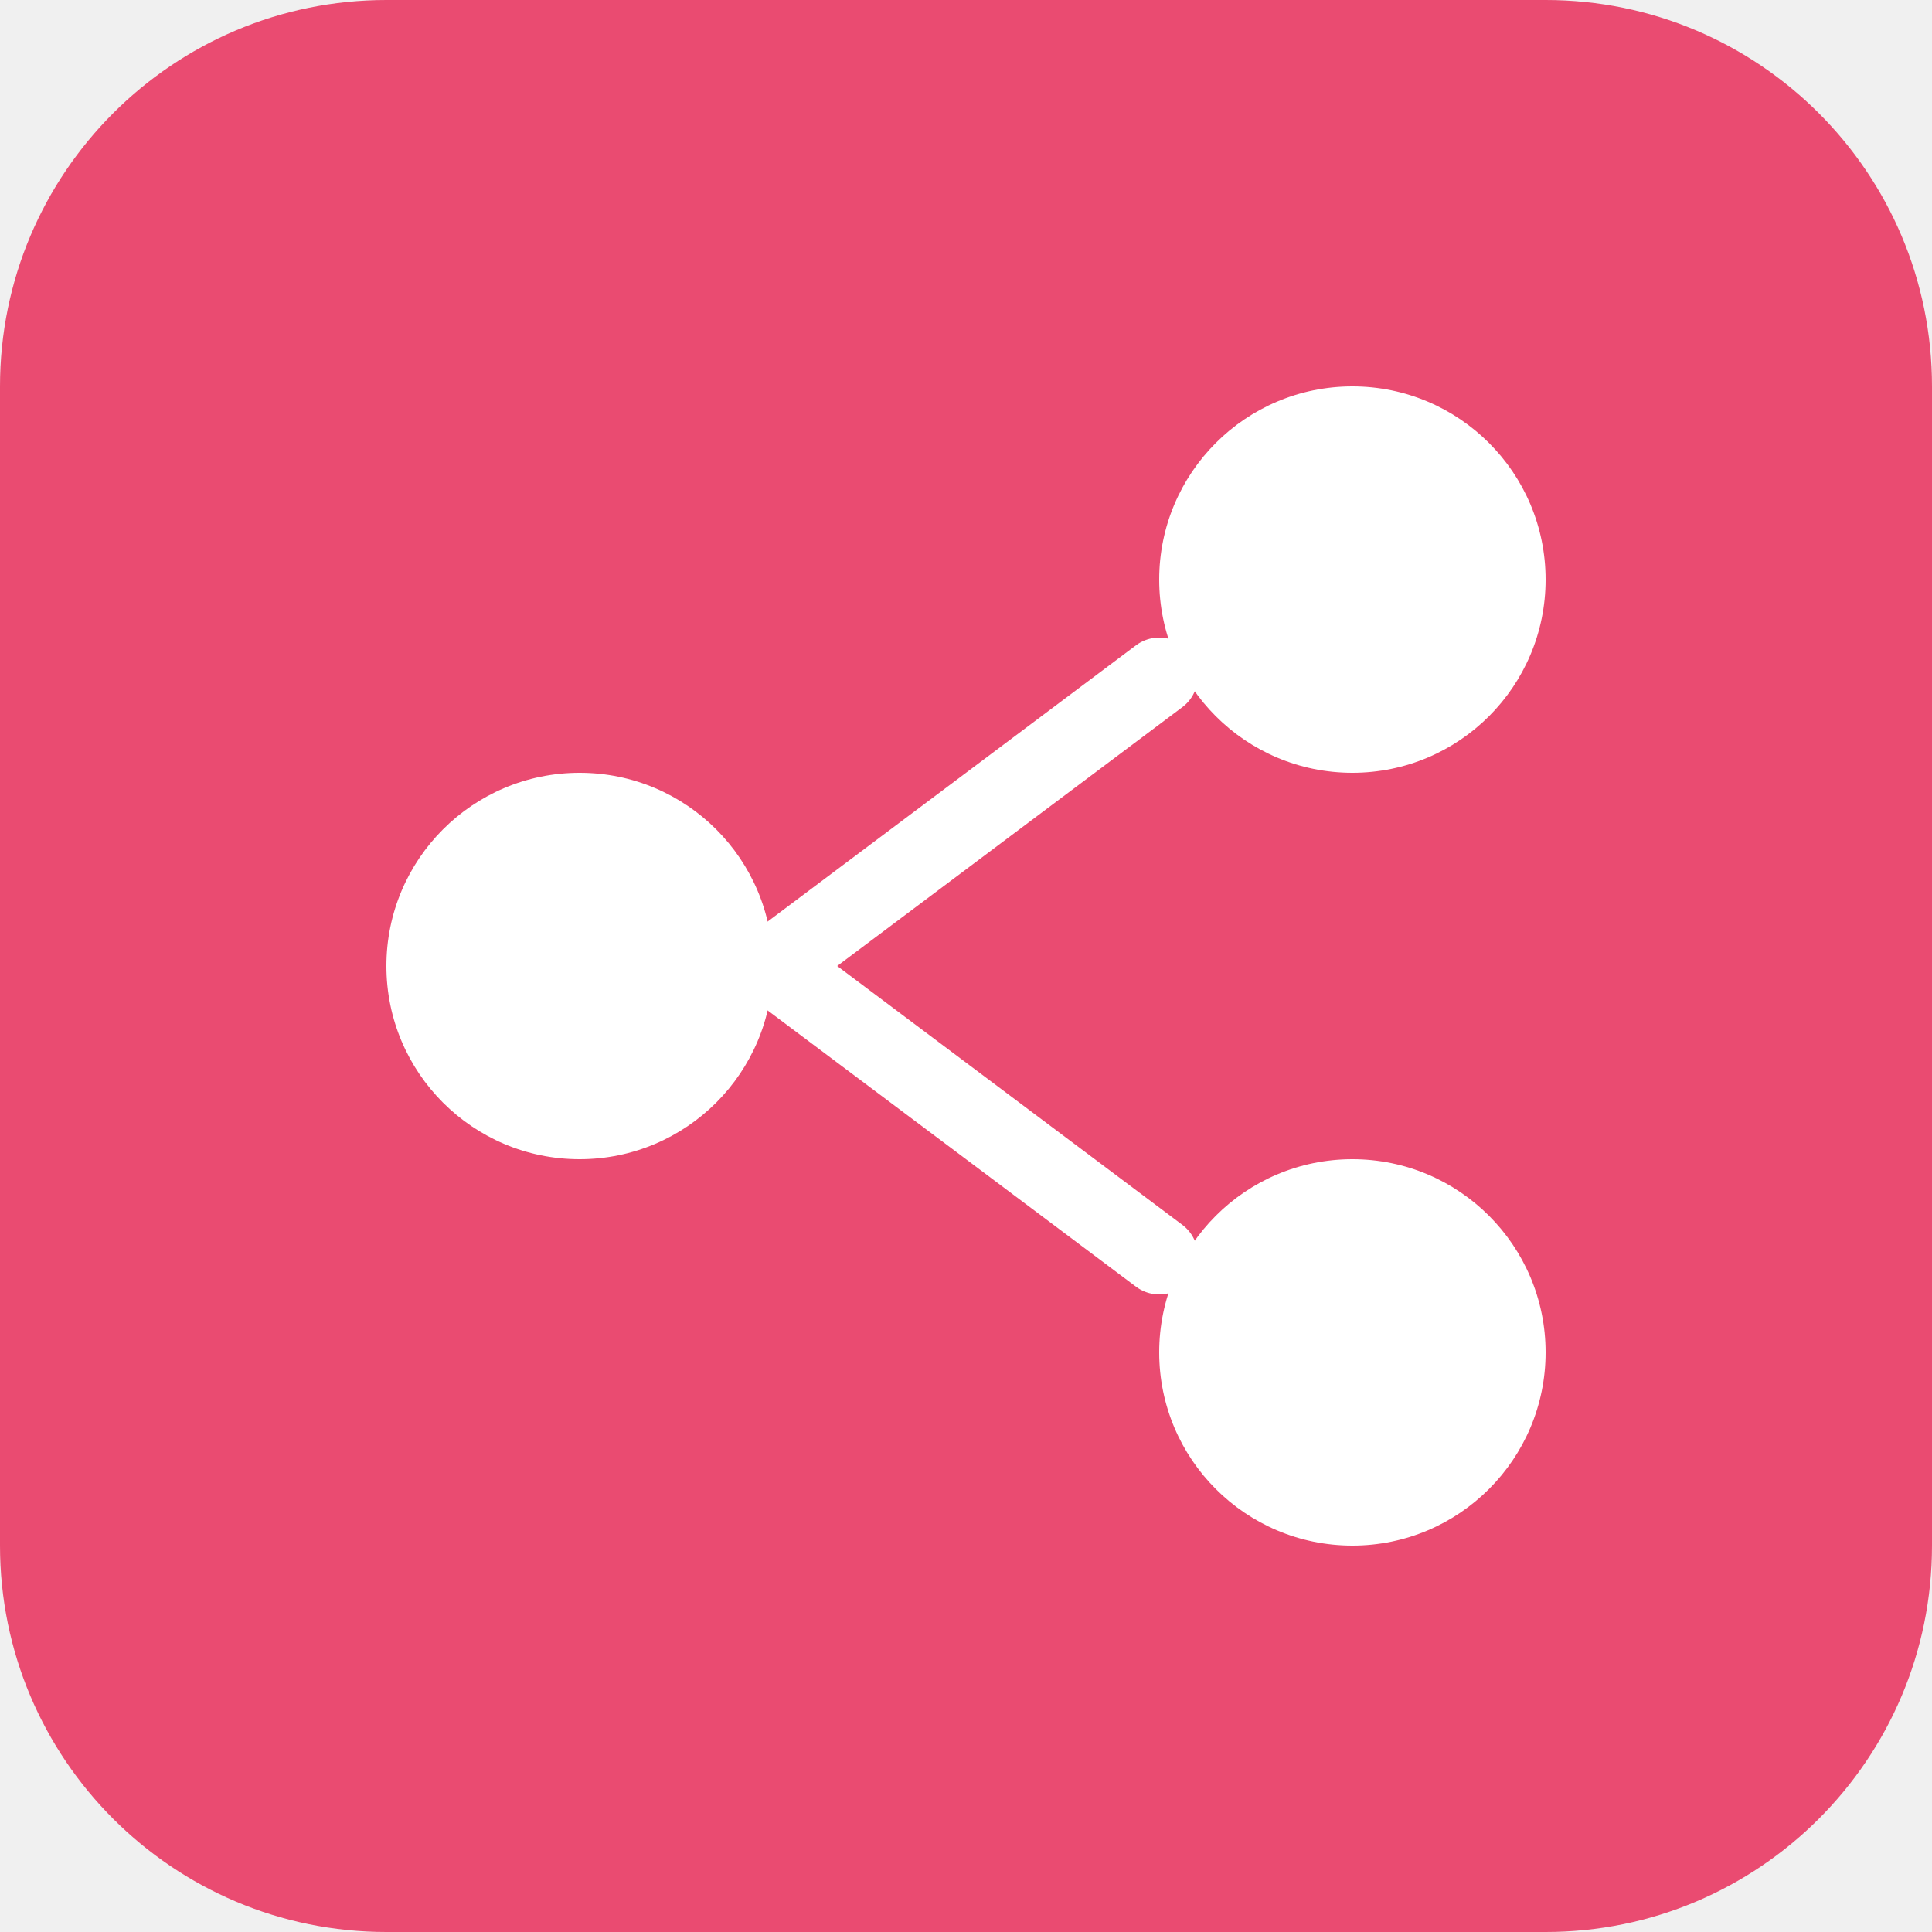
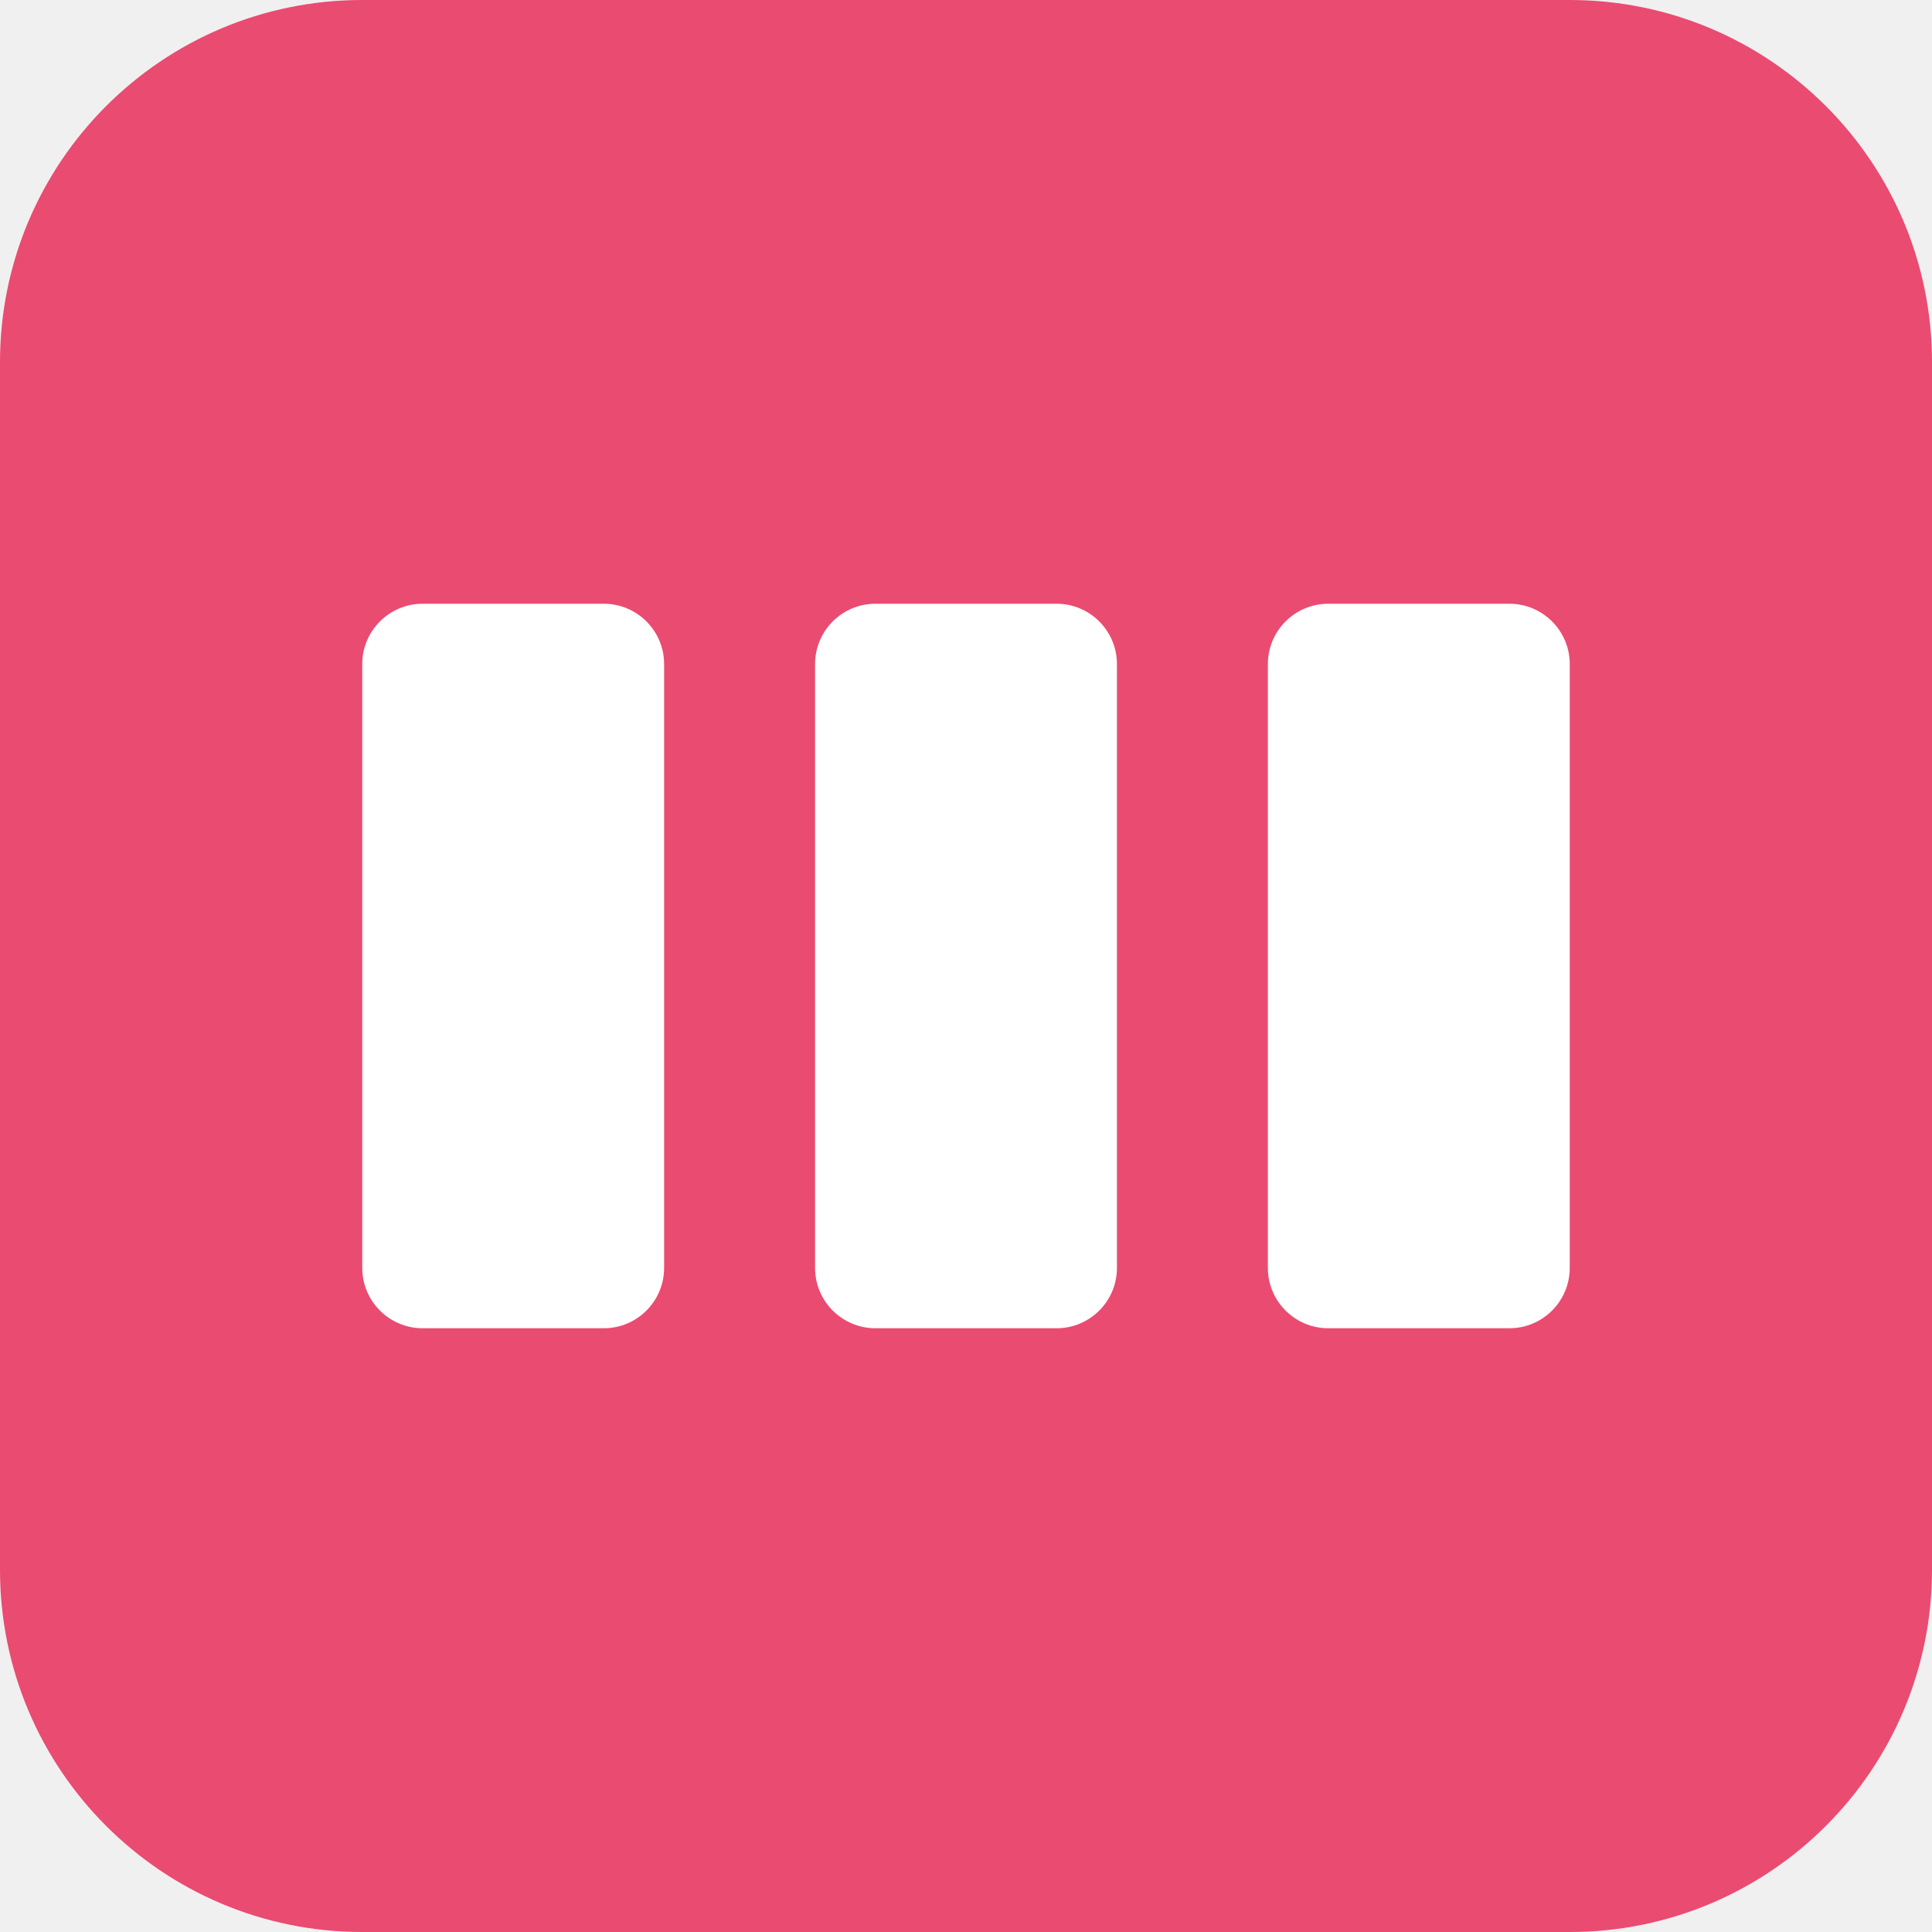
- <svg xmlns="http://www.w3.org/2000/svg" viewBox="0 0 200 200">
-   <rect width="200" height="200" rx="40" fill="#EA4B71" />
-   <circle cx="60" cy="100" r="20" fill="#FFFFFF" />
-   <circle cx="140" cy="60" r="20" fill="#FFFFFF" />
-   <circle cx="140" cy="140" r="20" fill="#FFFFFF" />
-   <line x1="80" y1="100" x2="120" y2="70" stroke="#FFFFFF" stroke-width="8" stroke-linecap="round" />
-   <line x1="80" y1="100" x2="120" y2="130" stroke="#FFFFFF" stroke-width="8" stroke-linecap="round" />
+ <svg xmlns="http://www.w3.org/2000/svg" viewBox="0 0 256 256">
+   <rect width="256" height="256" rx="48" fill="#EA4B71" />
+   <g fill="#FFFFFF">
+     <rect x="48" y="80" width="40" height="96" rx="8" />
+     <rect x="108" y="80" width="40" height="96" rx="8" />
+     <rect x="168" y="80" width="40" height="96" rx="8" />
+   </g>
</svg>
